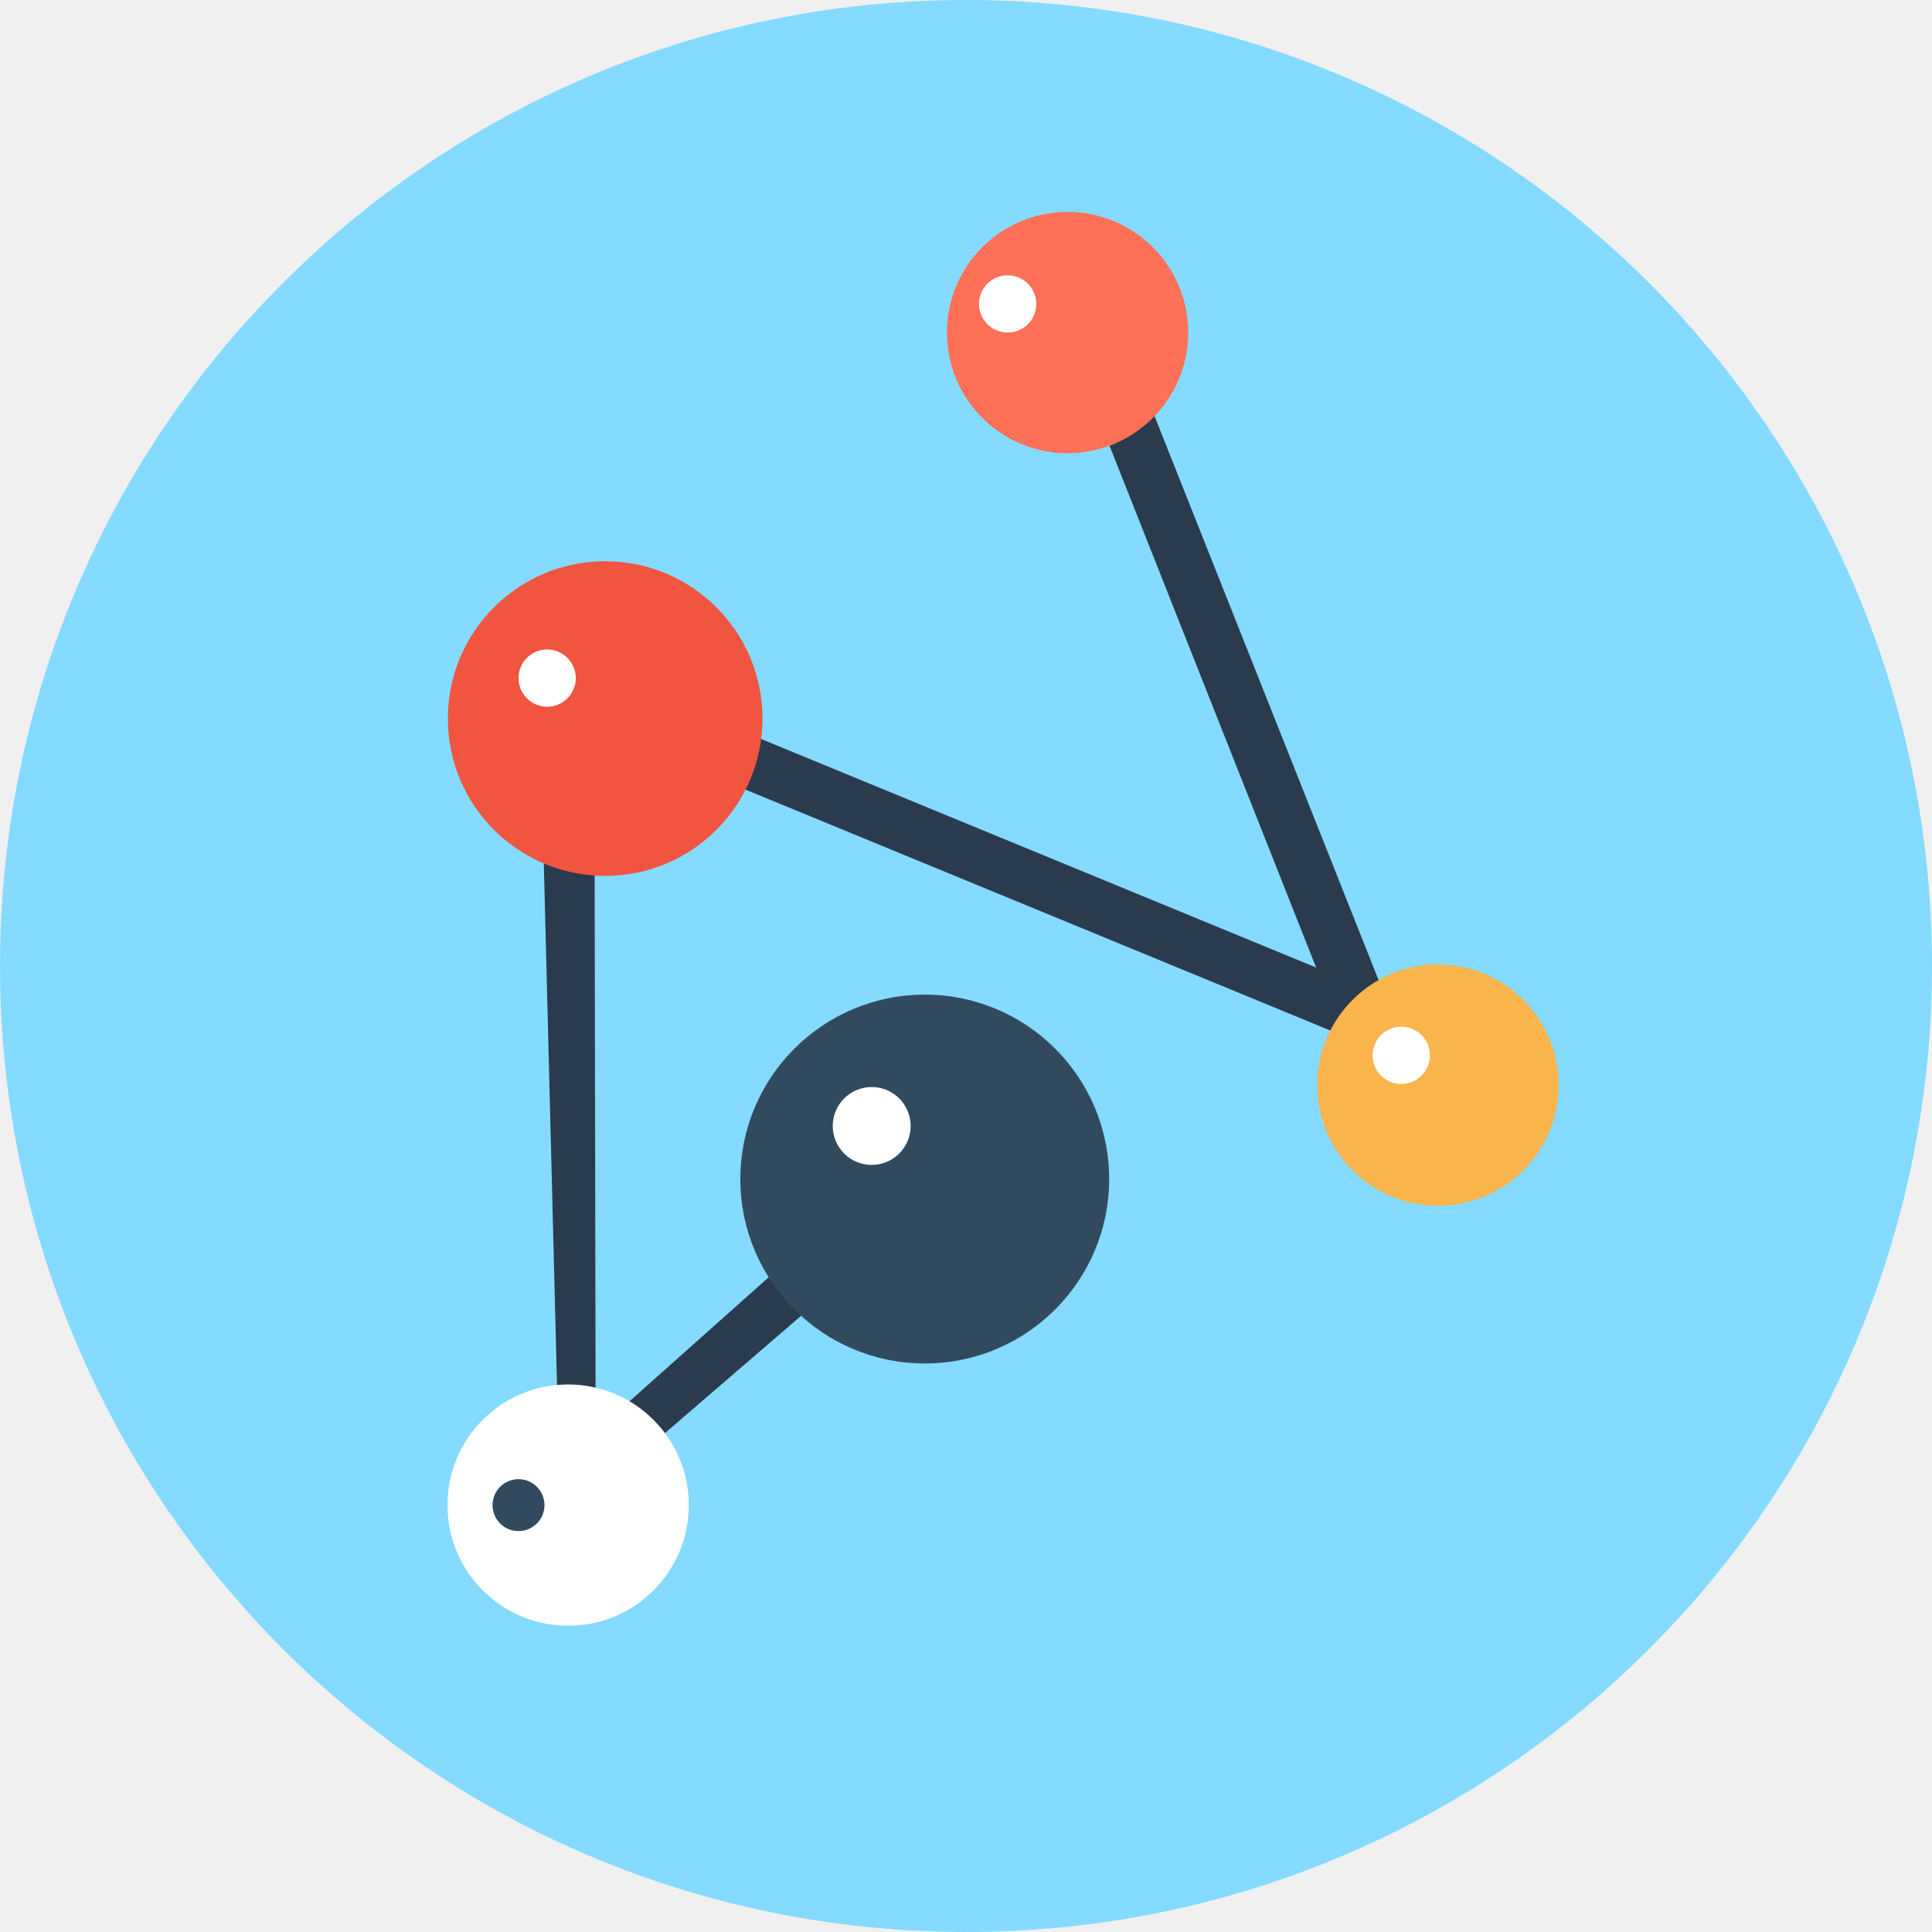
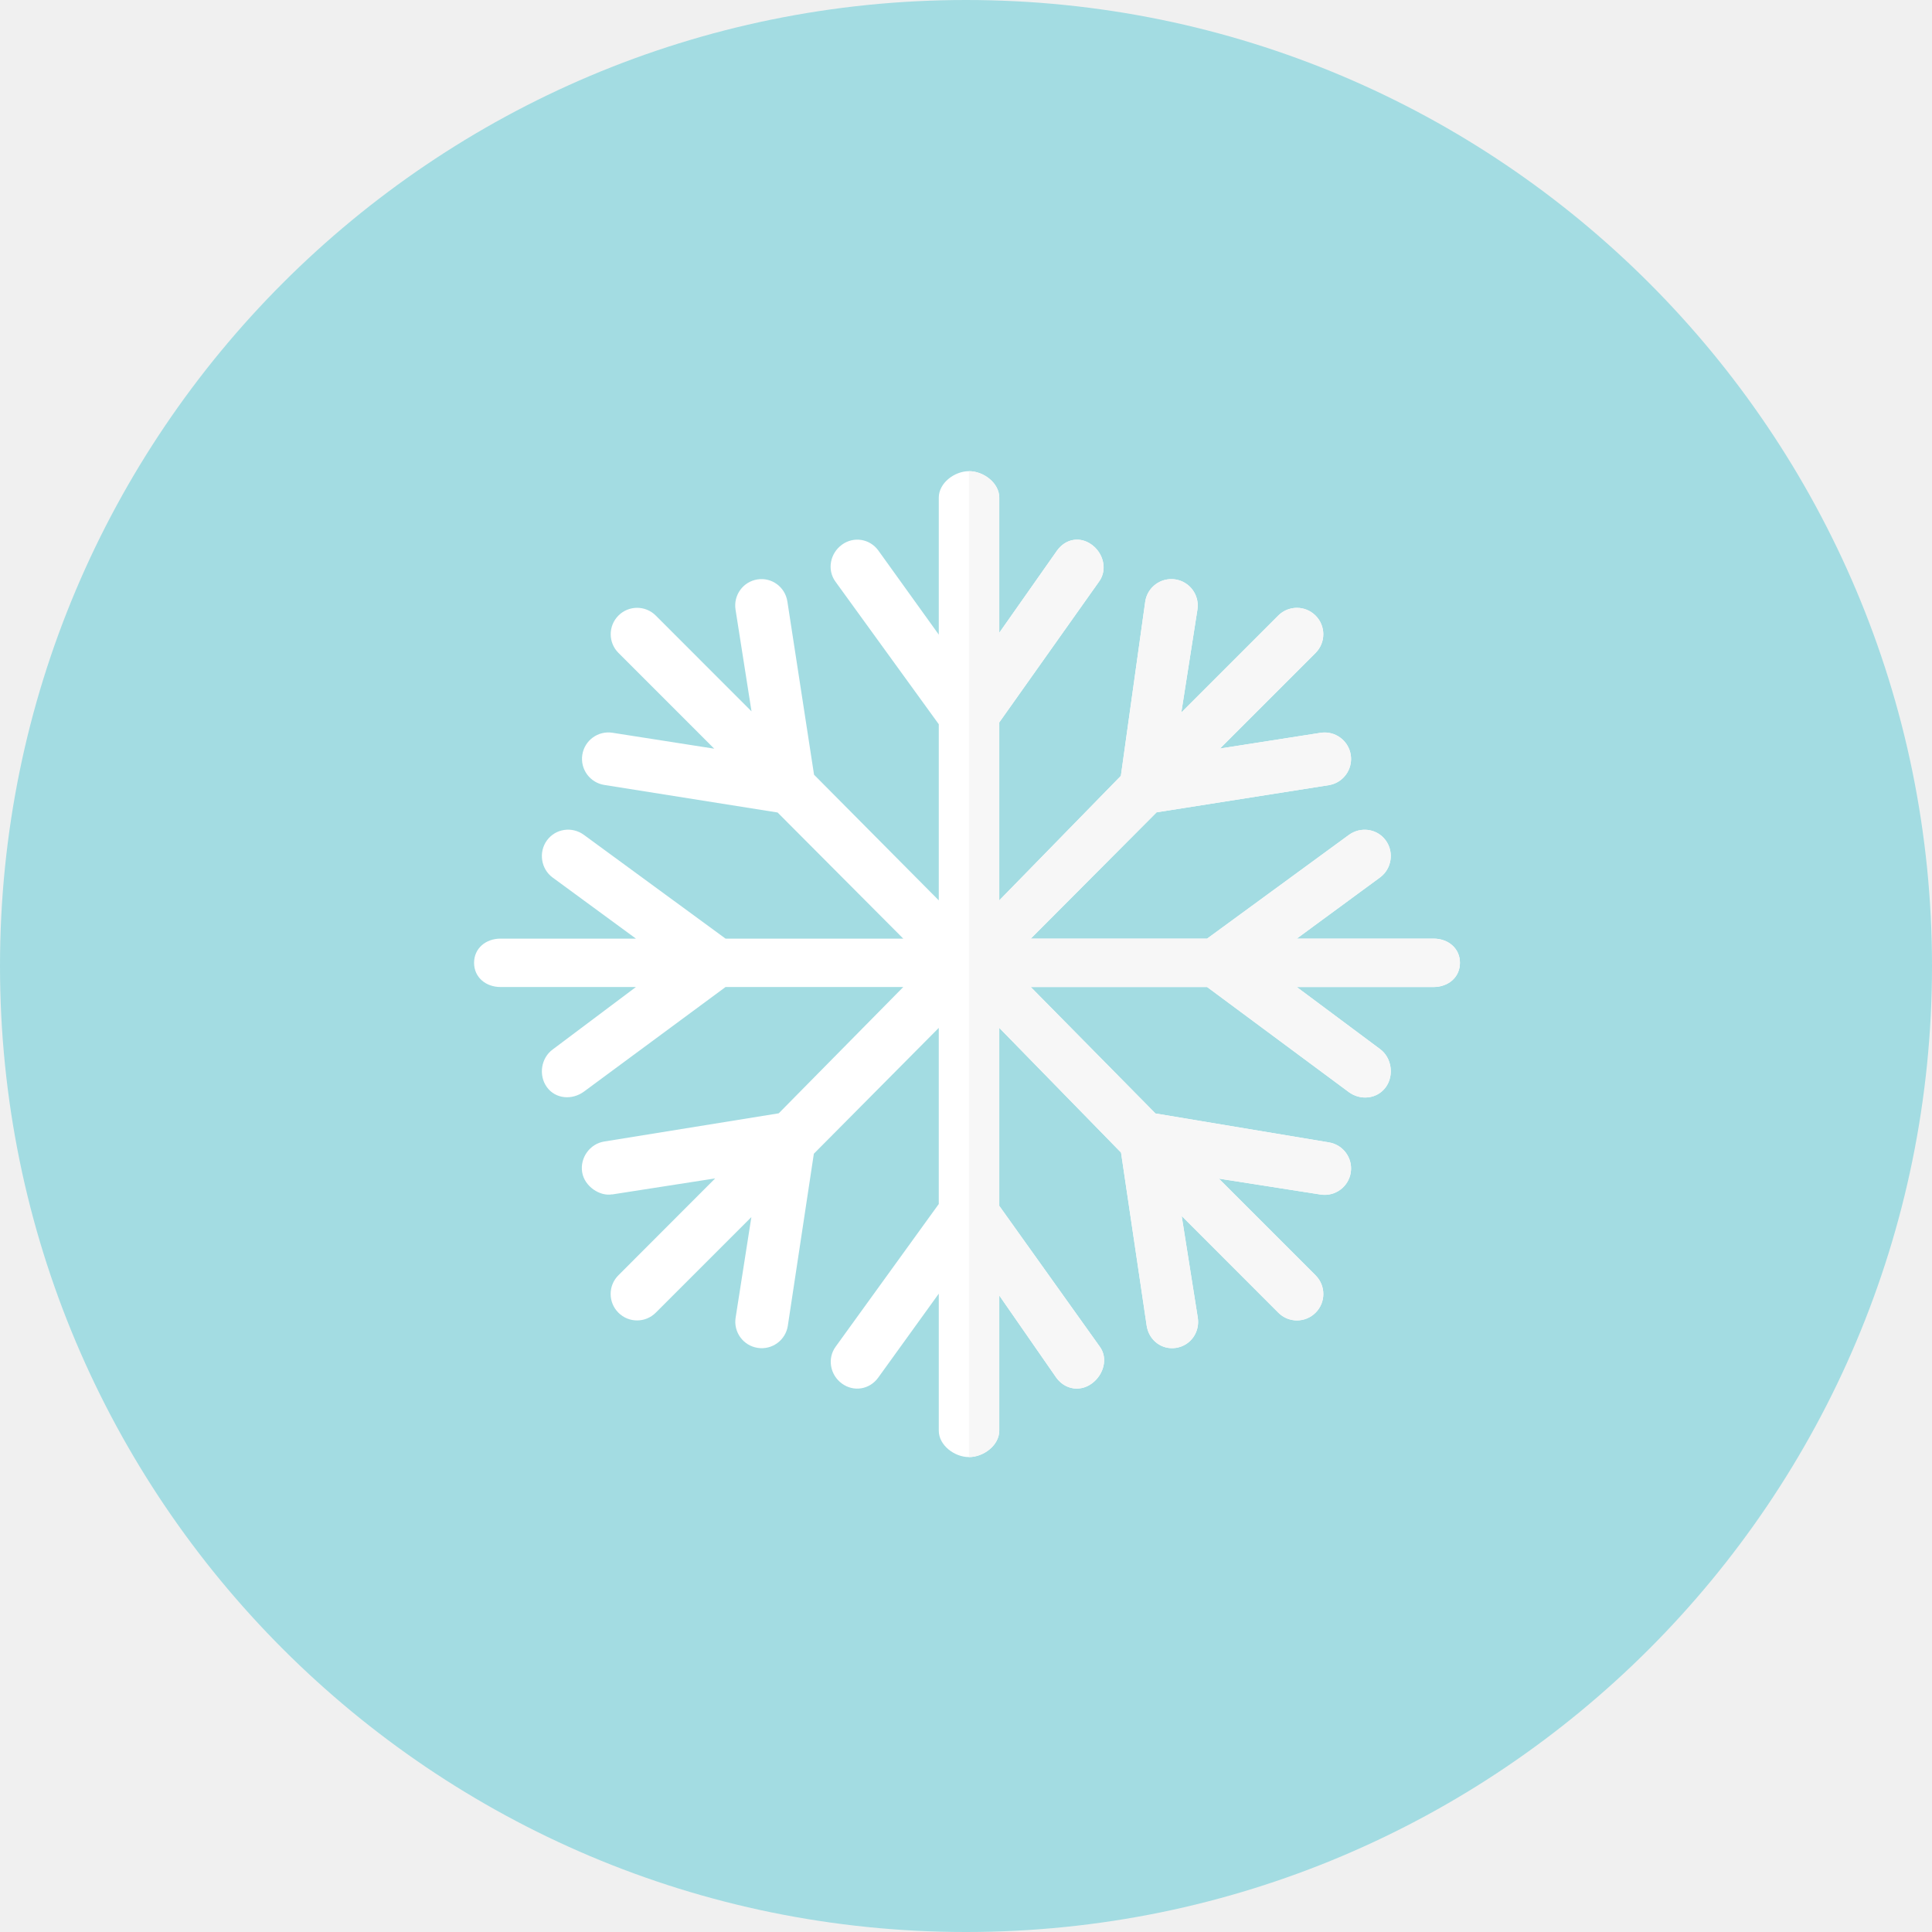
- <svg xmlns="http://www.w3.org/2000/svg" version="1.1" id="Layer_1" x="0px" y="0px" viewBox="0 0 506 506" style="enable-background:new 0 0 506 506;" xml:space="preserve">
-   <circle style="fill:#84DBFF;" cx="253" cy="253" r="253" />
+ <svg xmlns="http://www.w3.org/2000/svg" version="1.1" id="Capa_1" x="0px" y="0px" viewBox="0 0 159.704 159.704" style="enable-background:new 0 0 159.704 159.704;" xml:space="preserve">
  <g>
-     <polygon style="fill:#2B3B4E;" points="146.8,398.9 141.9,205.4 155.7,205.4 156,374.9 219.3,318.5 226.2,330.5  " />
-     <polygon style="fill:#2B3B4E;" points="369.8,278.7 172.9,197.6 178.1,184.8 344.7,253.4 288.2,110.7 301,105.5  " />
-   </g>
-   <circle style="fill:#F1543F;" cx="158.5" cy="188.2" r="41.2" />
-   <circle style="fill:#FFFFFF;" cx="143.3" cy="177.6" r="7.5" />
-   <circle style="fill:#324A5E;" cx="242.2" cy="308.8" r="48.3" />
-   <circle style="fill:#FFFFFF;" cx="148.8" cy="394.2" r="31.6" />
-   <circle style="fill:#F9B54C;" cx="376.6" cy="284.2" r="31.6" />
-   <circle style="fill:#FF7058;" cx="279.6" cy="87.1" r="31.6" />
-   <circle style="fill:#FFFFFF;" cx="228.3" cy="294.9" r="10.2" />
-   <circle style="fill:#324A5E;" cx="135.8" cy="394.2" r="6.8" />
-   <g>
-     <circle style="fill:#FFFFFF;" cx="367" cy="276.4" r="7.5" />
-     <circle style="fill:#FFFFFF;" cx="263.9" cy="79.6" r="7.5" />
+     <circle style="fill:#A3DCE2;" cx="79.852" cy="79.852" r="79.852" />
+     <g>
+       <path style="fill:#FFFFFF;" d="M118.5,77.589h-11.308l6.878-5.053c0.974-0.711,1.188-2.096,0.477-3.068    c-0.71-0.975-2.076-1.16-3.05-0.449l-11.715,8.57H85.206l10.402-10.441l14.23-2.244c1.191-0.188,2.005-1.313,1.819-2.504    c-0.186-1.191-1.303-2.01-2.494-1.824l-8.317,1.299l7.902-7.902c0.852-0.854,0.852-2.234,0-3.086    c-0.853-0.854-2.235-0.855-3.087-0.002l-8.011,8.012l1.332-8.506c0.186-1.191-0.628-2.307-1.819-2.494    c-1.191-0.188-2.308,0.627-2.494,1.82l-2.015,14.418L82.602,74.427V59.716l8.246-11.637c0.71-0.975,0.376-2.34-0.599-3.051    c-0.974-0.711-2.158-0.498-2.868,0.479l-4.779,6.801V41.132c0-1.205-1.294-2.184-2.5-2.184s-2.5,0.979-2.5,2.184V52.46    l-4.996-6.953c-0.71-0.977-2.038-1.189-3.012-0.479s-1.245,2.076-0.534,3.051l8.542,11.789v14.559L67.291,64.04l-2.205-14.324    c-0.187-1.191-1.285-2.006-2.476-1.82c-1.19,0.189-1.995,1.305-1.809,2.496l1.321,8.41l-7.915-7.918    c-0.853-0.854-2.233-0.854-3.085,0c-0.853,0.854-0.852,2.234,0,3.086l7.917,7.918l-8.409-1.316    c-1.191-0.188-2.308,0.627-2.494,1.818c-0.187,1.191,0.628,2.309,1.819,2.496l14.323,2.277l10.388,10.426h-14.69l-11.714-8.58    c-0.974-0.711-2.339-0.516-3.05,0.459c-0.71,0.973-0.497,2.367,0.478,3.078l6.877,5.043H41.371c-1.206,0-2.183,0.795-2.183,2    c0,1.205,0.977,2,2.183,2h11.196l-6.877,5.16c-0.974,0.711-1.188,2.15-0.478,3.123c0.71,0.975,2.076,1.08,3.05,0.369l11.714-8.652    h14.691L64.373,92.029l-14.419,2.33c-1.191,0.188-2.019,1.34-1.833,2.529c0.186,1.193,1.48,2.025,2.48,1.838v0.01l8.517-1.326    l-8.003,8.012c-0.853,0.854-0.849,2.234,0.003,3.088c0.852,0.854,2.236,0.854,3.088,0l7.904-7.902l-1.302,8.316    c-0.187,1.193,0.628,2.309,1.819,2.494c1.191,0.188,2.308-0.627,2.495-1.816l2.153-14.232l10.326-10.402v14.559l-8.523,11.791    c-0.711,0.973-0.459,2.34,0.515,3.049c0.974,0.711,2.283,0.498,2.994-0.477l5.015-6.953v11.328c0,1.205,1.294,2.182,2.5,2.182    s2.5-0.977,2.5-2.182v-11.176l4.719,6.801c0.71,0.973,1.955,1.188,2.929,0.477c0.975-0.709,1.37-2.076,0.659-3.049l-8.307-11.639    V84.966l10.066,10.309l2.122,14.326c0.186,1.189,1.243,2.004,2.434,1.816c1.191-0.186,1.975-1.301,1.789-2.494l-1.332-8.408    l7.988,7.994c0.852,0.854,2.23,0.854,3.083,0c0.853-0.852,0.851-2.232-0.002-3.086l-7.996-7.996l8.409,1.316    c1.191,0.188,2.308-0.627,2.495-1.818c0.186-1.191-0.629-2.307-1.82-2.494l-14.325-2.389L85.205,81.589h14.579l11.715,8.688    c0.974,0.711,2.339,0.57,3.05-0.404c0.71-0.973,0.497-2.447-0.477-3.158l-6.878-5.125H118.5c1.206,0,2.183-0.795,2.183-2    C120.684,78.384,119.707,77.589,118.5,77.589" />
+       <path style="fill:#F7F7F7;" d="M80.102,38.948v81.496c1.206,0,2.5-0.977,2.5-2.182v-11.176l4.719,6.801    c0.428,0.586,1.048,0.896,1.688,0.896c0.423,0,0.854-0.137,1.241-0.42c0.632-0.459,1.02-1.195,1.021-1.922    c0.001-0.395-0.113-0.785-0.362-1.127l-8.307-11.639V84.966l10.066,10.309l2.122,14.326c0.168,1.074,1.047,1.844,2.093,1.844    c0.112,0,0.226-0.01,0.34-0.027c1.075-0.168,1.818-1.092,1.816-2.146c0-0.115-0.009-0.231-0.027-0.348l-1.332-8.408l7.988,7.994    c0.426,0.428,0.983,0.641,1.541,0.641s1.116-0.213,1.542-0.641c0.426-0.426,0.639-0.984,0.639-1.543    c-0.001-0.559-0.214-1.117-0.641-1.543l-7.996-7.996l8.409,1.316c0.115,0.02,0.229,0.027,0.342,0.027    c1.056,0,1.984-0.77,2.153-1.846c0.017-0.111,0.026-0.223,0.026-0.332c0.003-1.061-0.767-1.992-1.846-2.162l-14.325-2.389    L85.205,81.589h14.579l11.715,8.688c0.408,0.299,0.885,0.447,1.353,0.447c0.65,0,1.284-0.285,1.696-0.852    c0.283-0.387,0.419-0.855,0.419-1.322c0-0.705-0.311-1.408-0.897-1.836l-6.878-5.125H118.5c1.206,0,2.183-0.795,2.183-2    c0-1.205-0.977-2-2.183-2h-11.308l6.878-5.053c0.586-0.428,0.897-1.1,0.897-1.777c0-0.451-0.136-0.904-0.419-1.291    c-0.422-0.578-1.075-0.879-1.739-0.879c-0.455,0-0.914,0.141-1.31,0.43l-11.715,8.57H85.206l10.402-10.441l14.23-2.244    c1.075-0.168,1.843-1.102,1.846-2.156c0.001-0.115-0.008-0.23-0.026-0.348c-0.168-1.076-1.098-1.85-2.155-1.85    c-0.112,0-0.225,0.008-0.339,0.025l-8.317,1.299l7.902-7.902c0.426-0.428,0.64-0.984,0.64-1.543c0-0.559-0.213-1.117-0.64-1.543    c-0.426-0.428-0.986-0.641-1.544-0.641c-0.559,0-1.117,0.213-1.542,0.639l-8.011,8.012l1.332-8.506    c0.018-0.117,0.027-0.232,0.026-0.346c-0.003-1.055-0.771-1.98-1.846-2.148c-0.115-0.018-0.229-0.025-0.342-0.025    c-1.056-0.002-1.984,0.768-2.152,1.846l-2.015,14.418L82.602,74.427V59.716l8.246-11.637c0.261-0.357,0.381-0.768,0.38-1.18    c-0.001-0.709-0.362-1.422-0.978-1.871c-0.388-0.283-0.81-0.42-1.221-0.42c-0.621,0-1.22,0.31-1.647,0.898l-4.779,6.801V41.132    C82.602,39.927,81.308,38.948,80.102,38.948" />
+     </g>
  </g>
  <g>
</g>
  <g>
</g>
  <g>
</g>
  <g>
</g>
  <g>
</g>
  <g>
</g>
  <g>
</g>
  <g>
</g>
  <g>
</g>
  <g>
</g>
  <g>
</g>
  <g>
</g>
  <g>
</g>
  <g>
</g>
  <g>
</g>
</svg>
